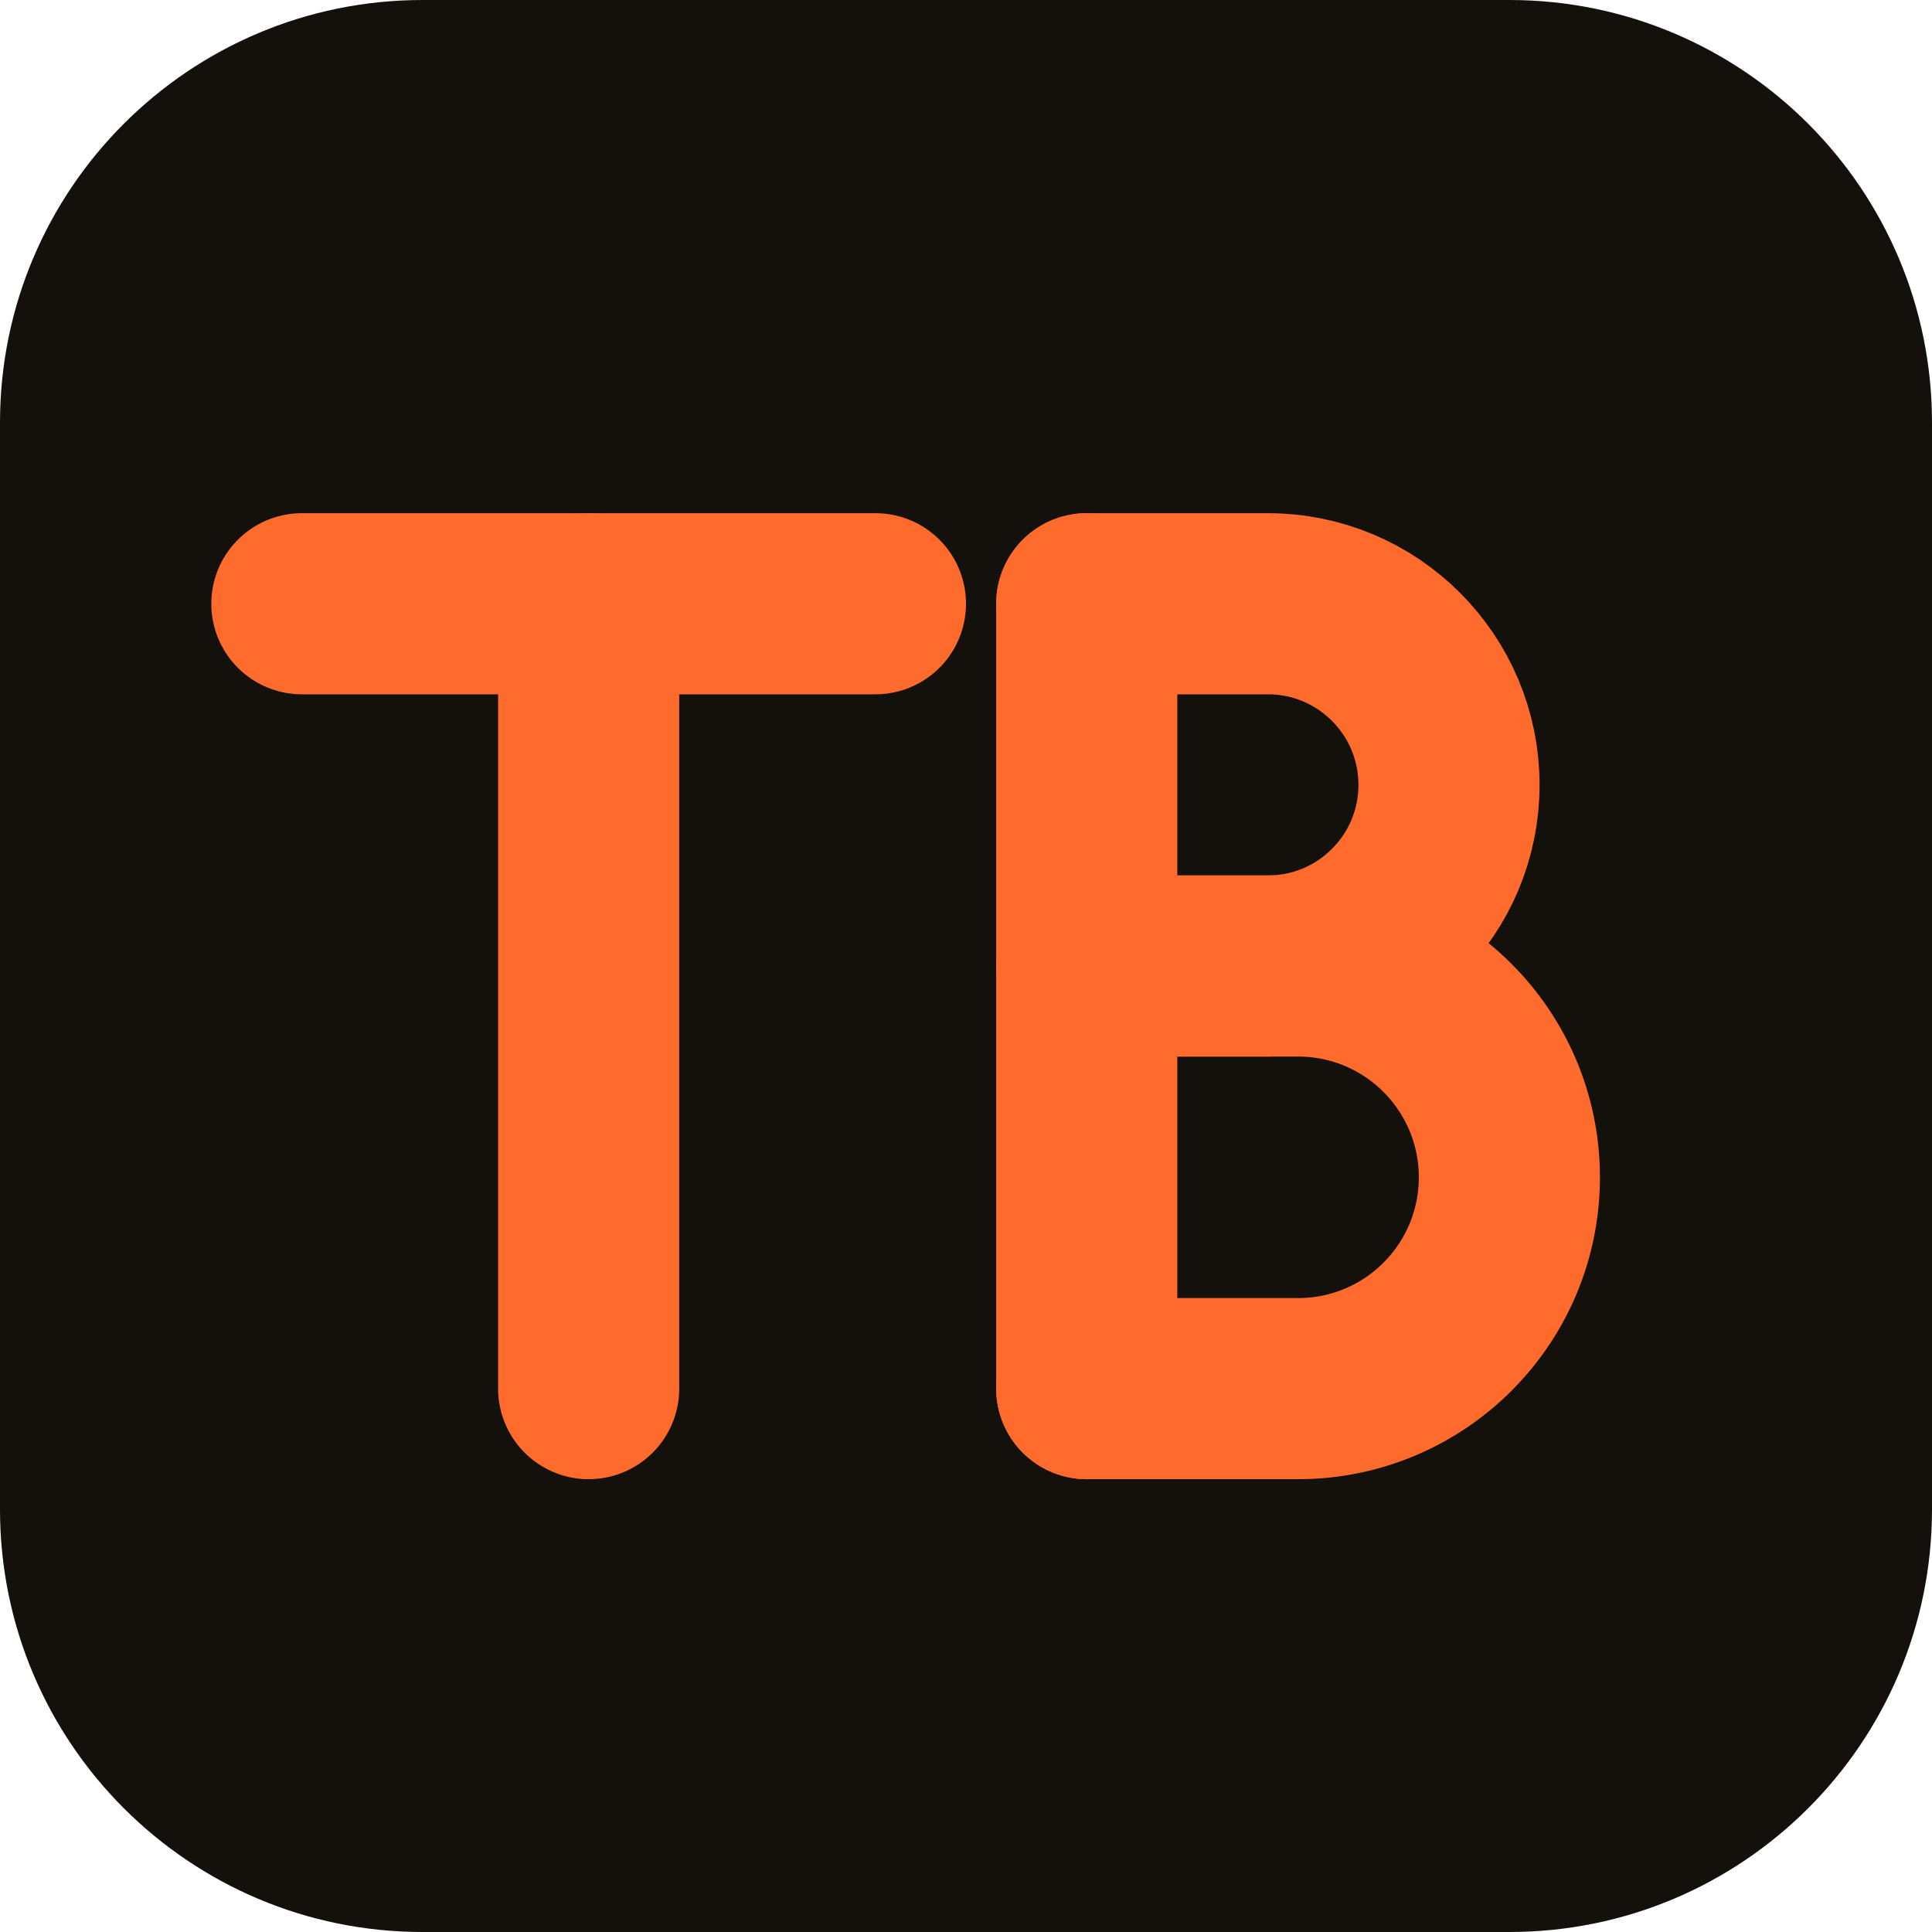
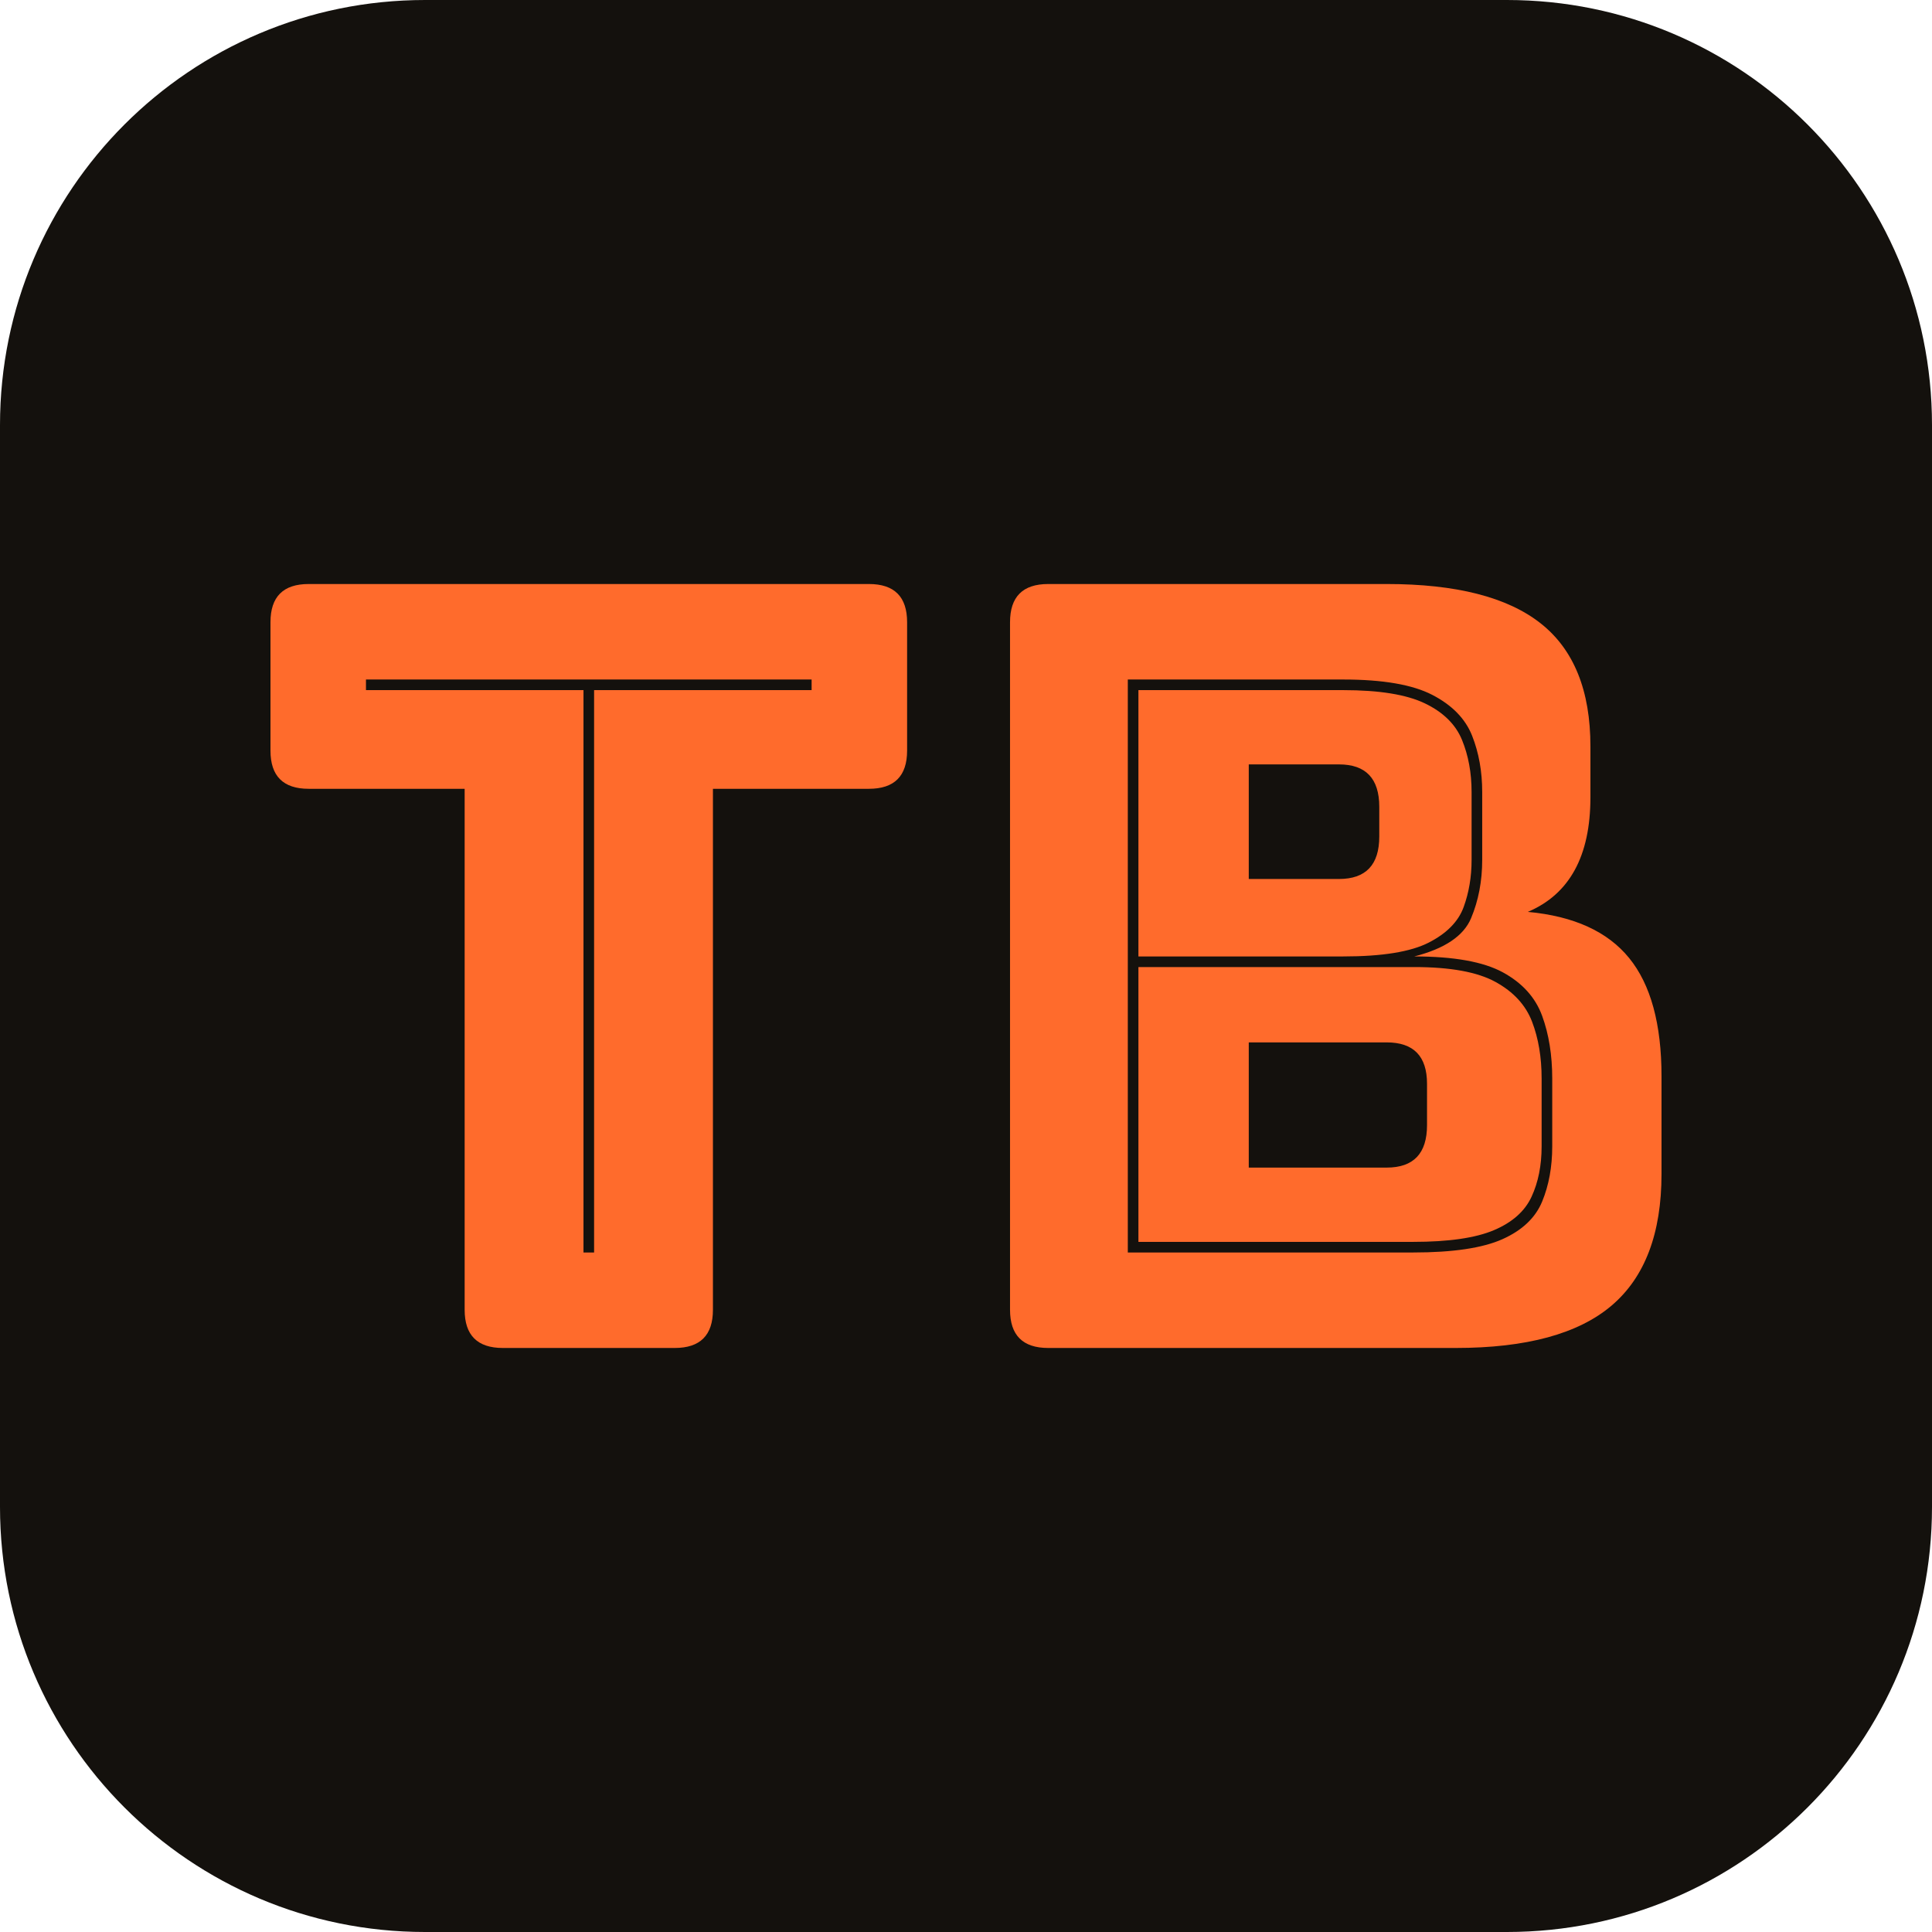
- <svg xmlns="http://www.w3.org/2000/svg" viewBox="0 0 32 32" width="32" height="32">
-   <rect width="32" height="32" rx="7" ry="7" fill="#14110D" />
-   <g fill="none" stroke="#FF6B2C" stroke-width="3" stroke-linecap="round" stroke-linejoin="round">
-     <path d="M5 10 H14.5" />
-     <path d="M9.75 10 V23" />
-     <path d="M18 10 V23" />
-     <path d="M18 10 H21 a3 3 0 0 1 0 6 H18" />
-     <path d="M18 16 H21.5 a3.5 3.5 0 0 1 0 7 H18" />
+ <svg xmlns="http://www.w3.org/2000/svg" viewBox="0 0 100 100" width="100" height="100">
+   <rect width="100" height="100" rx="22" ry="22" fill="#14110D" />
+   <g transform="translate(12.462 69.771) scale(0.05492 -0.05492)" fill="#FF6B2C">
+     <path d="M409 0L247 0Q211 0 211 36L211 527L64 527Q28 527 28 563L28 684Q28 720 64 720L592 720Q628 720 628 684L628 563Q628 527 592 527L445 527L445 36Q445 0 409 0ZM323 90L333 90L333 620L538 620L538 630L118 630L118 620L323 620Z" />
+     <g transform="translate(656 0)">
+       <path d="M489 0L105 0Q69 0 69 36L69 684Q69 720 105 720L424 720Q522 720 569 683Q616 646 616 567L616 519Q616 436 557 411Q622 405 652.5 367.5Q683 330 683 256L683 164Q683 80 636 40Q589 0 489 0ZM180 630L180 90L449 90Q505 90 533 102.5Q561 115 570.5 138Q580 161 580 190L580 254Q580 287 570.5 313Q561 339 533.5 354Q506 369 450 369Q493 380 503.5 405Q514 430 514 460L514 524Q514 553 504.5 577Q495 601 467 615.5Q439 630 383 630ZM190 359L450 359Q501 359 526.5 345Q552 331 561 307.5Q570 284 570 254L570 190Q570 163 560.5 142.5Q551 122 525 111Q499 100 449 100L190 100ZM383 369L190 369L190 620L383 620Q434 620 460 607.5Q486 595 495 573Q504 551 504 524L504 460Q504 436 496.5 415.5Q489 395 463.5 382Q438 369 383 369ZM294 288L294 170L424 170Q462 170 462 210L462 249Q462 288 424 288ZM294 550L294 442L379 442Q417 442 417 482L417 510Q417 550 379 550Z" />
+     </g>
  </g>
</svg>
